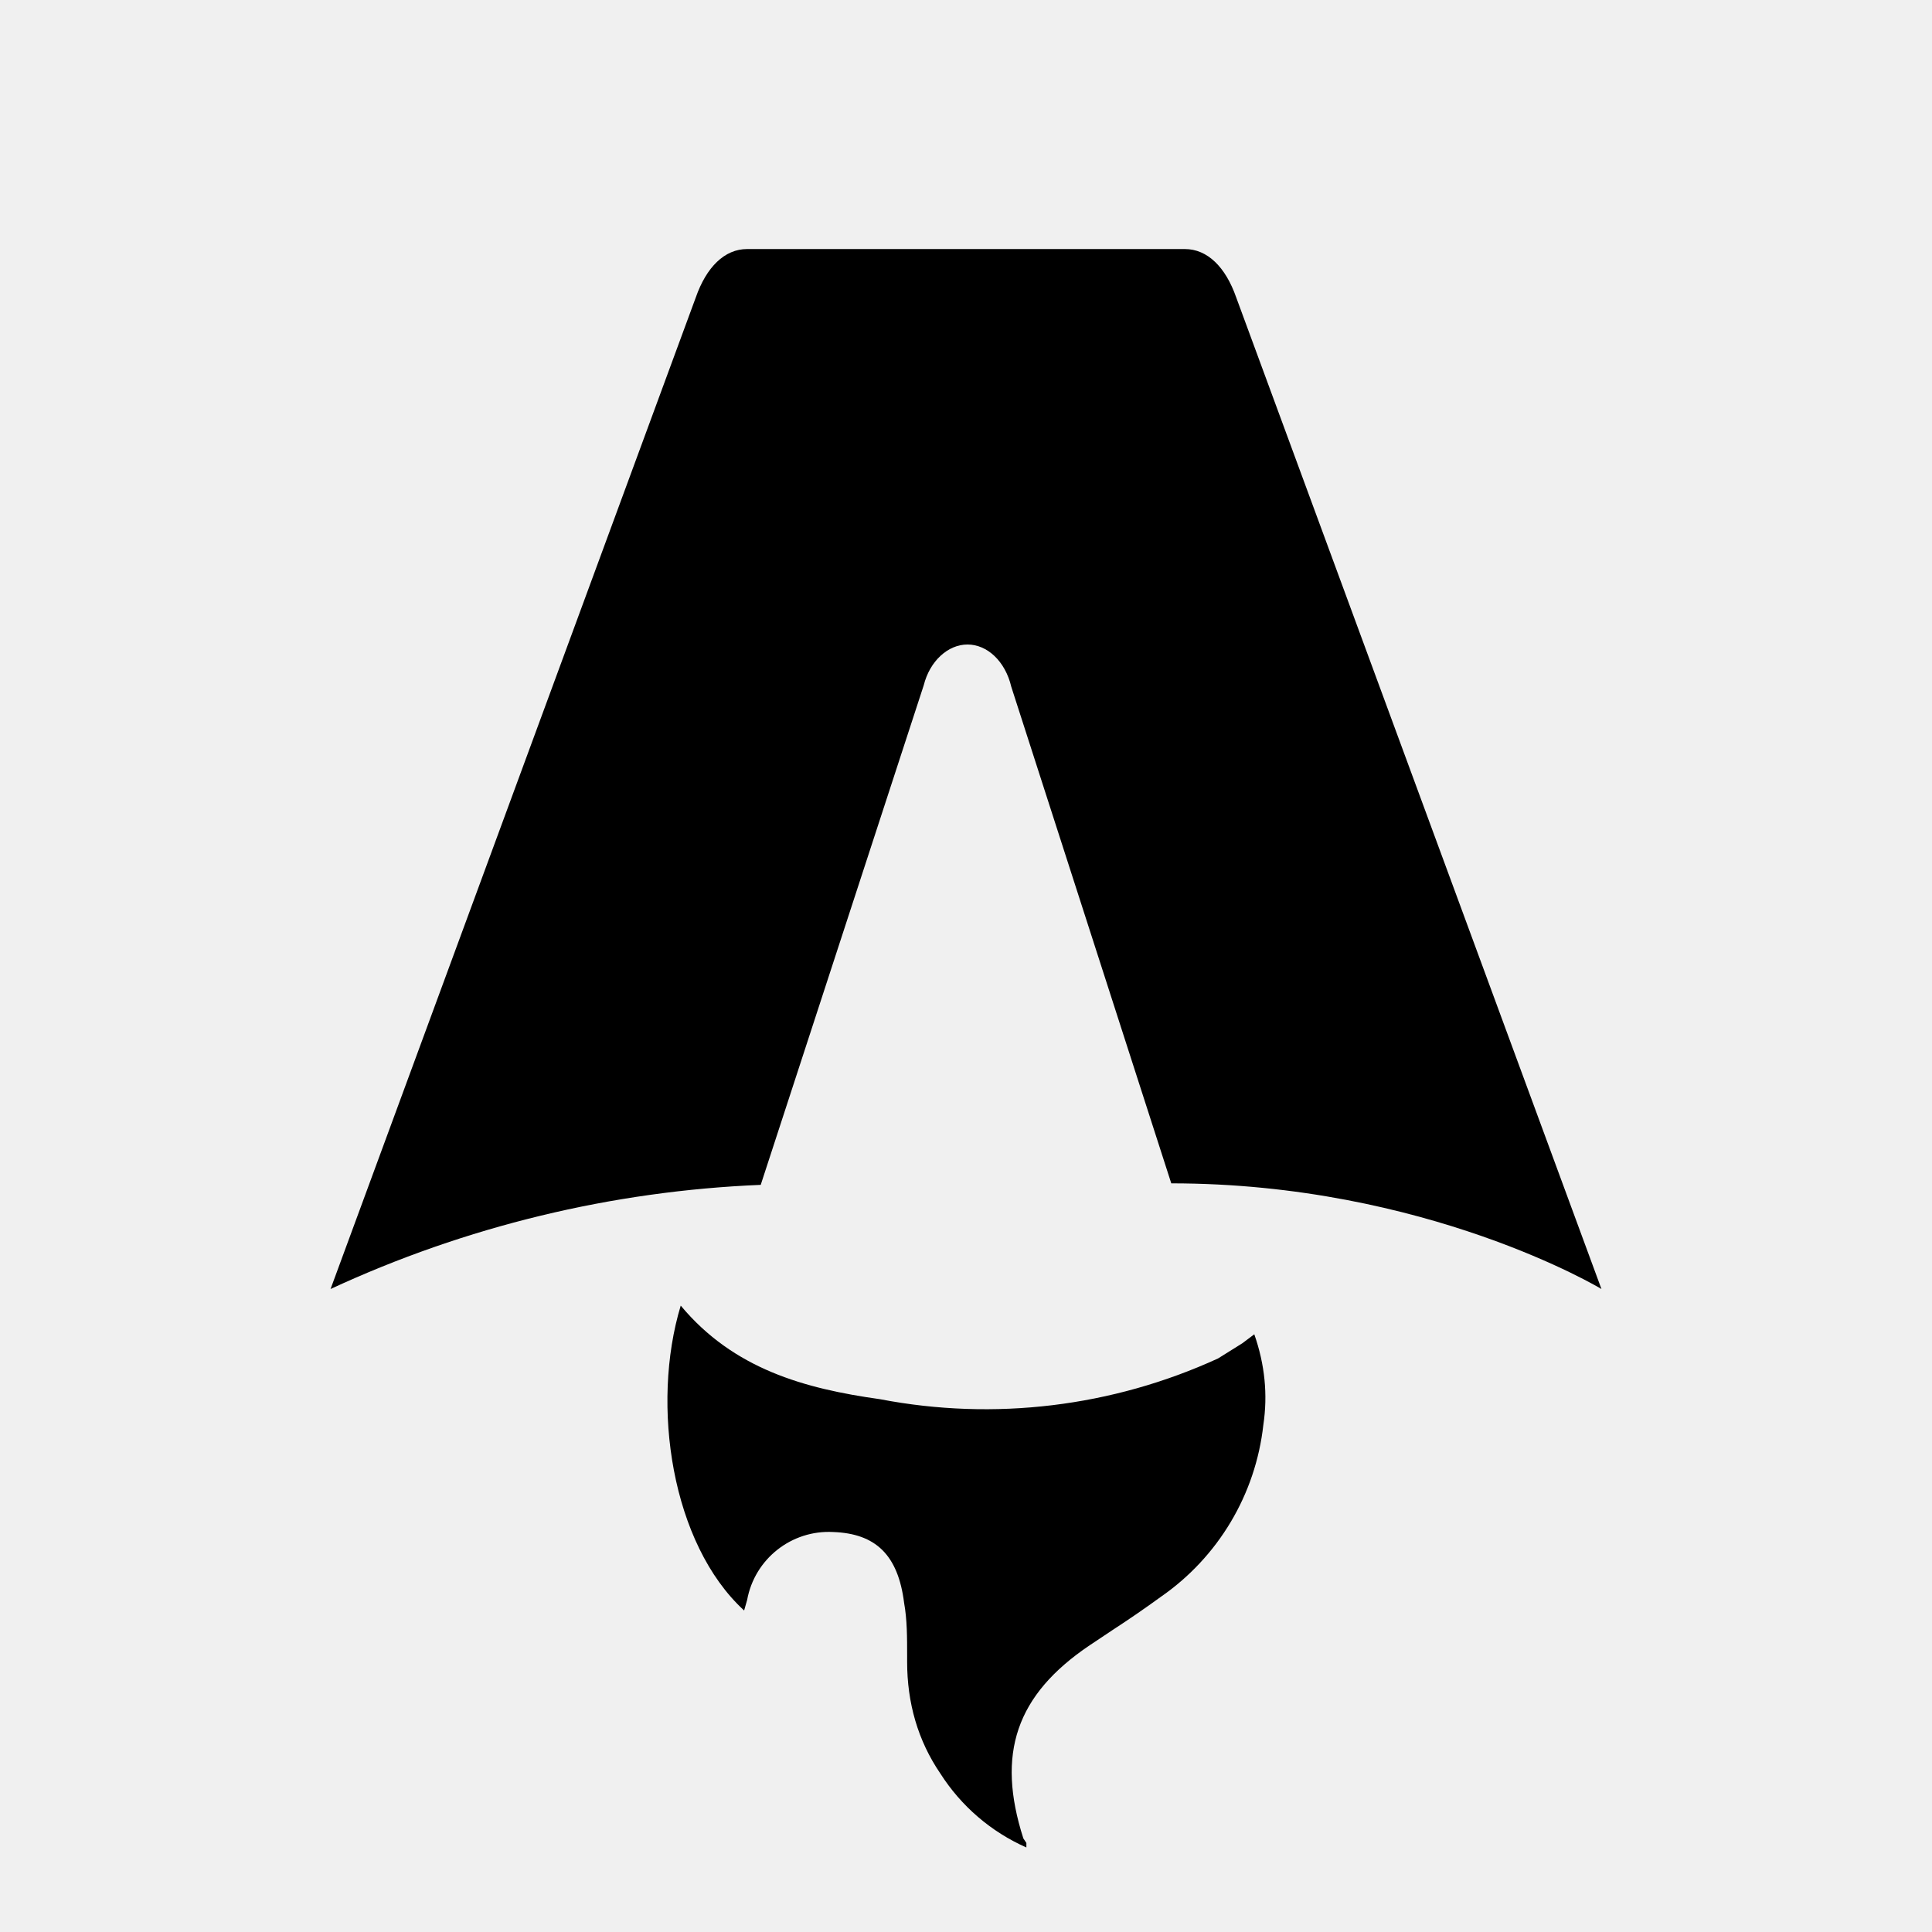
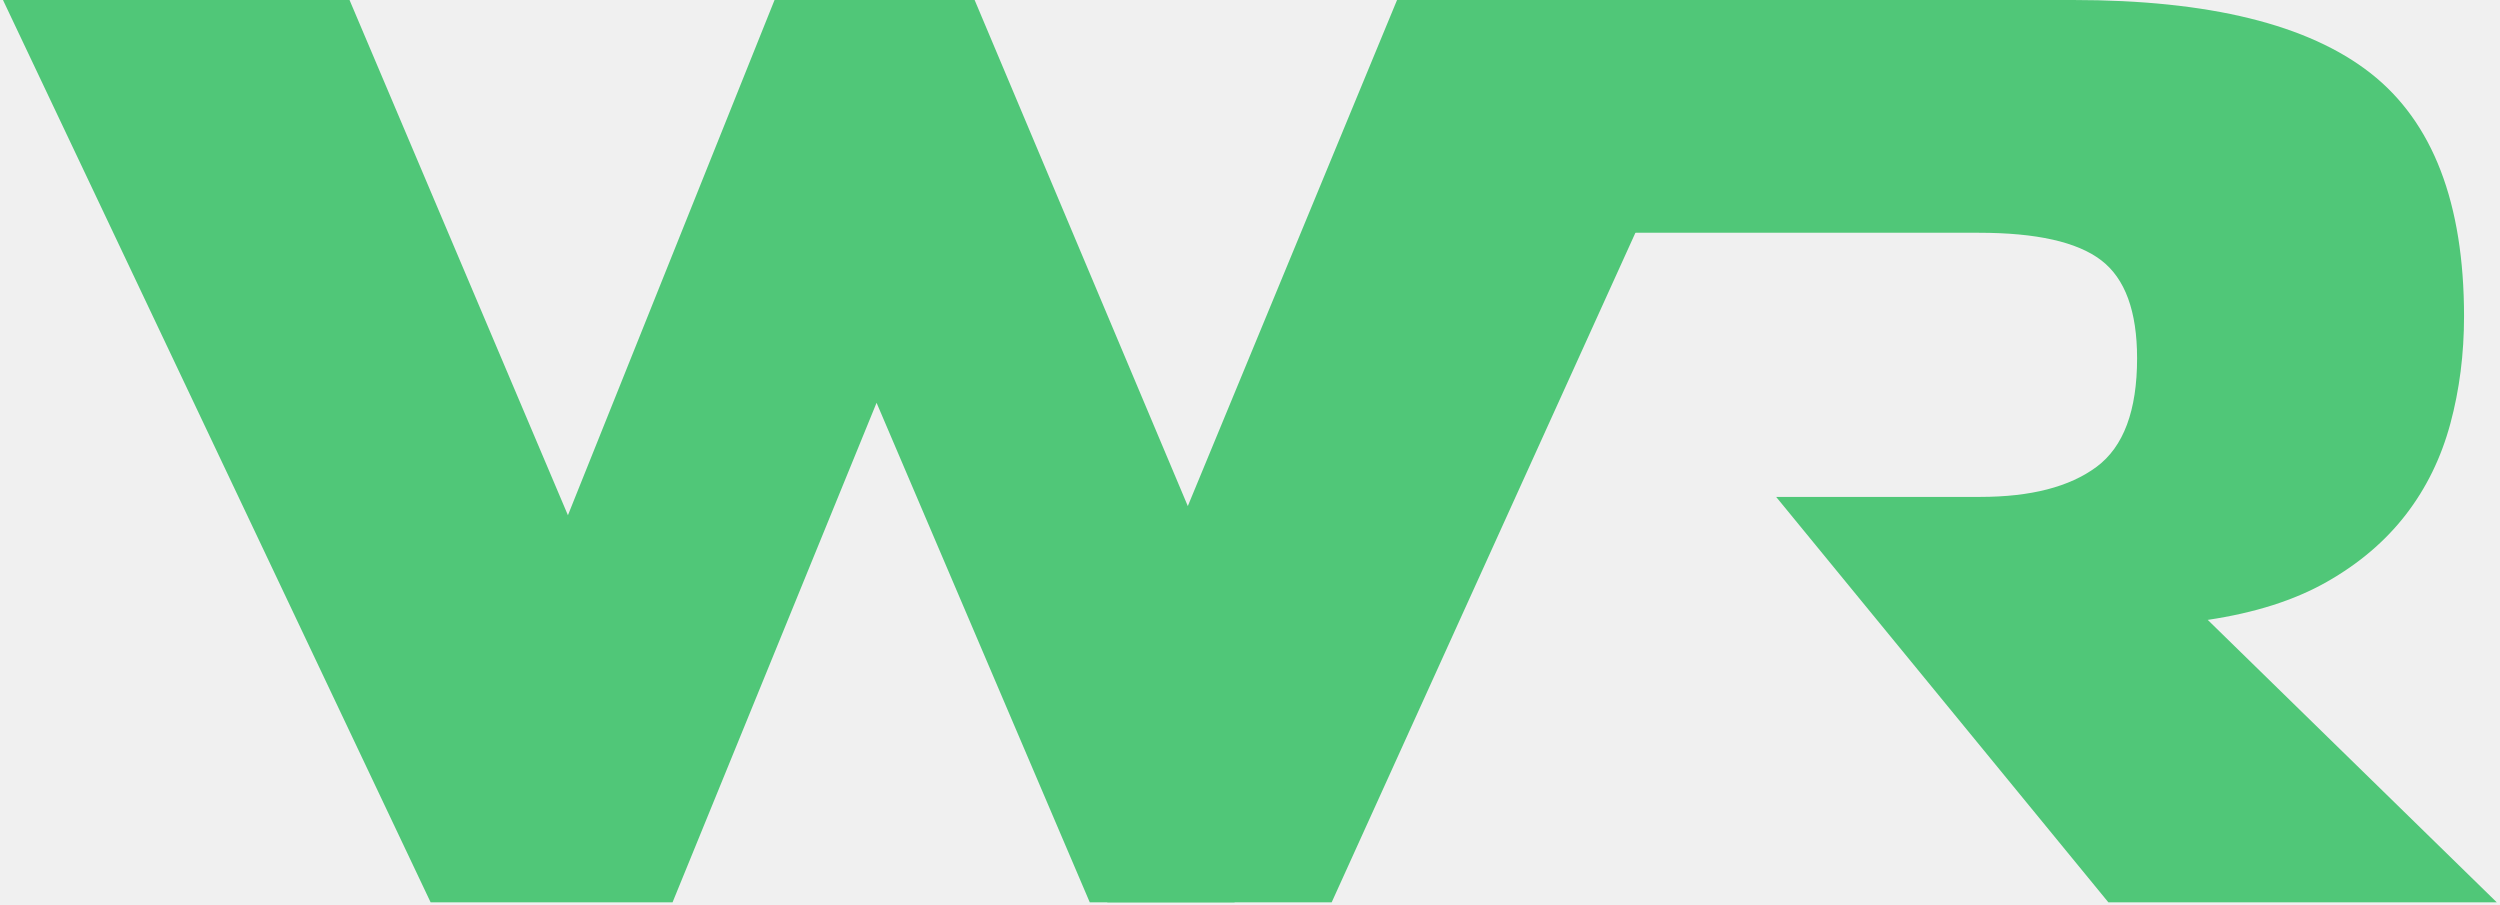
- <svg xmlns="http://www.w3.org/2000/svg" fill="none" viewBox="0 0 128 128">
-   <path d="M50.4 78.5a75.1 75.1 0 0 0-28.5 6.9l24.2-65.7c.7-2 1.9-3.2 3.4-3.2h29c1.5 0 2.7 1.2 3.4 3.2l24.2 65.7s-11.6-7-28.5-7L67 45.5c-.4-1.7-1.6-2.8-2.9-2.8-1.3 0-2.5 1.1-2.9 2.7L50.4 78.5Zm-1.1 28.2Zm-4.2-20.2c-2 6.6-.6 15.8 4.2 20.2a17.5 17.5 0 0 1 .2-.7 5.5 5.5 0 0 1 5.7-4.5c2.8.1 4.3 1.5 4.7 4.7.2 1.1.2 2.3.2 3.5v.4c0 2.7.7 5.2 2.2 7.4a13 13 0 0 0 5.7 4.9v-.3l-.2-.3c-1.8-5.6-.5-9.5 4.4-12.8l1.5-1a73 73 0 0 0 3.2-2.2 16 16 0 0 0 6.8-11.4c.3-2 .1-4-.6-6l-.8.6-1.6 1a37 37 0 0 1-22.4 2.7c-5-.7-9.7-2-13.2-6.2Z" />
-   <style>
-         path { fill: #000; }
-         @media (prefers-color-scheme: dark) {
-             path { fill: #FFF; }
-         }
-     </style>
+ <svg xmlns="http://www.w3.org/2000/svg" width="647" height="234" viewBox="0 0 647 234" fill="none">
+   <path d="M146.979 133.344L200.453 0H252.234L307.406 130.974L361.557 0H450.573L344.64 233.516H282.026L226.854 104.24L174.057 233.516H111.442L0.771 0H90.458" fill="#50C778" />
+   <path d="M459.667 128.599H512.479C525.557 128.599 535.599 126.01 542.588 120.823C549.588 115.625 553.078 106.266 553.078 92.729C553.078 80.547 549.984 72.078 543.771 67.344C537.573 62.609 527.026 60.24 512.135 60.24H396.146L319.495 233.516H286.557L362.88 0H536.505C571.693 0 597.375 6.307 613.505 18.943C629.625 31.583 637.693 52.557 637.693 81.891C637.693 91.599 636.521 100.849 634.146 109.651C631.771 118.453 627.948 126.292 622.64 133.172C617.333 140.052 610.505 145.865 602.161 150.599C593.812 155.344 583.547 158.609 571.359 160.427L646.161 233.516H545.64" fill="#50C778" />
</svg>
